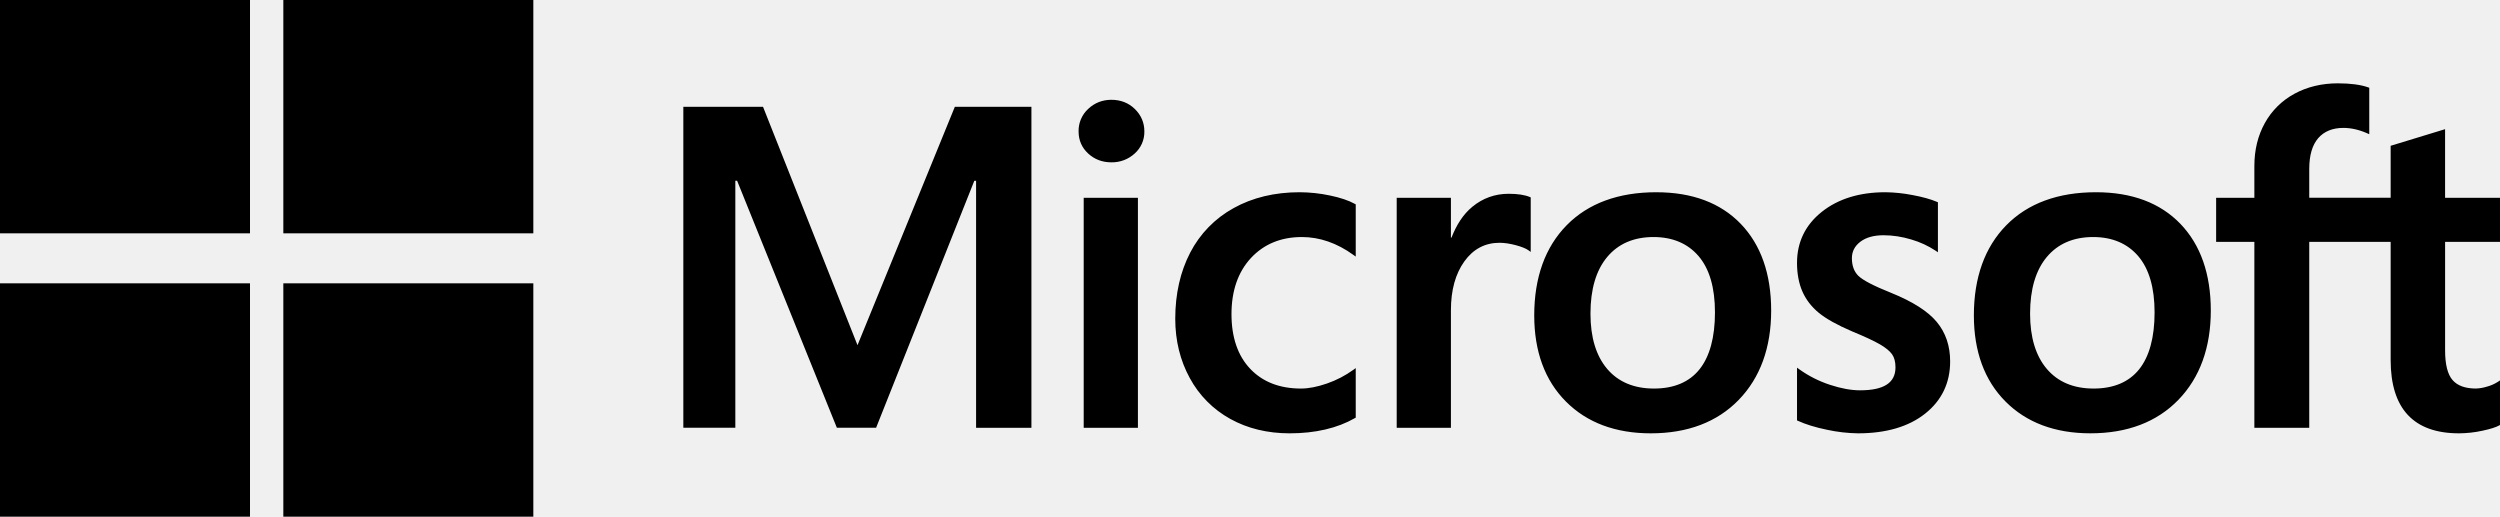
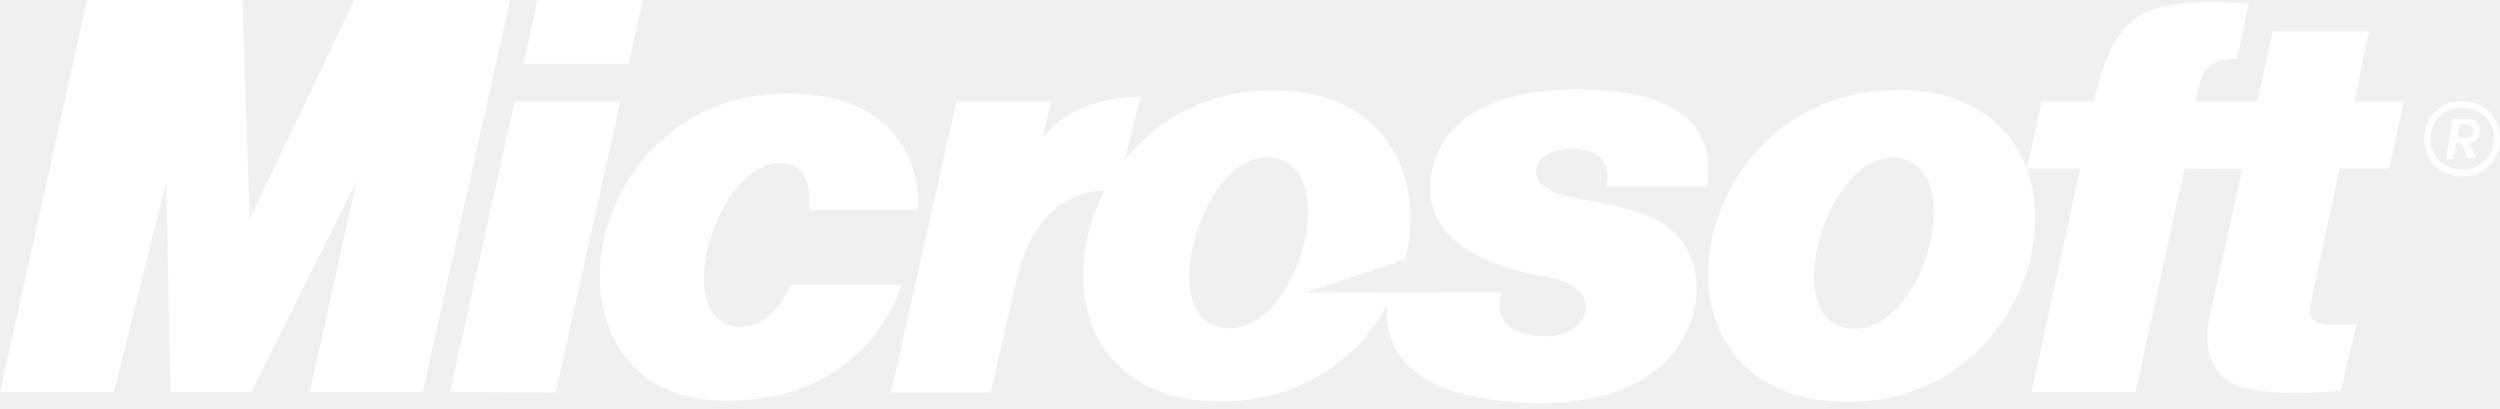
- <svg xmlns="http://www.w3.org/2000/svg" width="150" height="31" viewBox="0 0 150 31" fill="none">
-   <path d="M150 14.514V11.867H146.705V7.75L146.595 7.784L143.5 8.729L143.439 8.748V11.866H138.555V10.13C138.555 9.32 138.736 8.702 139.093 8.289C139.448 7.881 139.956 7.674 140.603 7.674C141.068 7.674 141.55 7.784 142.034 7.999L142.156 8.053V5.265L142.099 5.244C141.647 5.082 141.031 5 140.269 5C139.309 5 138.435 5.209 137.673 5.622C136.923 6.025 136.305 6.635 135.893 7.379C135.474 8.13 135.262 8.997 135.262 9.957V11.867H132.968V14.514H135.262V25.667H138.555V14.514H143.439V21.602C143.439 24.521 144.819 26 147.539 26C148.01 25.997 148.479 25.945 148.939 25.845C149.427 25.74 149.761 25.635 149.957 25.523L150 25.497V22.825L149.866 22.914C149.662 23.044 149.438 23.141 149.204 23.202C148.993 23.267 148.775 23.304 148.554 23.312C147.916 23.312 147.444 23.141 147.152 22.802C146.856 22.462 146.706 21.864 146.706 21.029V14.514H150V14.514ZM125.613 23.313C124.418 23.313 123.476 22.917 122.812 22.138C122.143 21.355 121.805 20.238 121.805 18.821C121.805 17.357 122.143 16.211 122.812 15.415C123.476 14.624 124.41 14.222 125.587 14.222C126.729 14.222 127.637 14.605 128.289 15.362C128.943 16.124 129.275 17.26 129.275 18.741C129.275 20.239 128.963 21.391 128.347 22.161C127.735 22.925 126.816 23.313 125.613 23.313V23.313ZM125.76 11.534C123.48 11.534 121.668 12.201 120.377 13.516C119.086 14.831 118.432 16.652 118.432 18.926C118.432 21.087 119.07 22.826 120.33 24.091C121.59 25.358 123.305 25.999 125.426 25.999C127.636 25.999 129.412 25.323 130.703 23.99C131.993 22.658 132.648 20.855 132.648 18.634C132.648 16.439 132.034 14.688 130.823 13.43C129.612 12.172 127.908 11.534 125.76 11.534ZM113.122 11.534C111.571 11.534 110.288 11.93 109.307 12.711C108.321 13.496 107.821 14.526 107.821 15.773C107.821 16.42 107.929 16.996 108.141 17.484C108.355 17.974 108.686 18.405 109.126 18.767C109.562 19.126 110.236 19.502 111.127 19.884C111.877 20.192 112.437 20.453 112.792 20.658C113.139 20.859 113.386 21.062 113.525 21.258C113.66 21.451 113.729 21.715 113.729 22.041C113.729 22.968 113.033 23.419 111.601 23.419C111.071 23.419 110.465 23.309 109.801 23.09C109.142 22.875 108.52 22.561 107.957 22.158L107.821 22.06V25.224L107.871 25.247C108.337 25.462 108.924 25.643 109.617 25.785C110.23 25.919 110.854 25.991 111.481 26C113.165 26 114.521 25.602 115.509 24.817C116.505 24.027 117.009 22.972 117.009 21.682C117.009 20.752 116.738 19.954 116.202 19.312C115.671 18.673 114.748 18.087 113.462 17.569C112.436 17.159 111.779 16.818 111.508 16.556C111.247 16.303 111.114 15.946 111.114 15.493C111.114 15.092 111.278 14.77 111.614 14.51C111.953 14.248 112.424 14.115 113.015 14.115C113.565 14.115 114.125 14.202 114.684 14.371C115.201 14.522 115.692 14.749 116.141 15.045L116.275 15.137V12.136L116.224 12.114C115.846 11.952 115.349 11.814 114.744 11.702C114.209 11.597 113.667 11.541 113.122 11.534V11.534ZM99.236 23.313C98.041 23.313 97.098 22.917 96.434 22.138C95.766 21.355 95.428 20.239 95.428 18.821C95.428 17.357 95.766 16.211 96.435 15.415C97.099 14.624 98.032 14.222 99.209 14.222C100.351 14.222 101.259 14.605 101.911 15.362C102.566 16.124 102.898 17.26 102.898 18.741C102.898 20.239 102.585 21.391 101.969 22.161C101.358 22.925 100.439 23.313 99.236 23.313V23.313ZM99.383 11.534C97.102 11.534 95.29 12.201 93.999 13.516C92.709 14.831 92.054 16.652 92.054 18.926C92.054 21.088 92.694 22.826 93.954 24.091C95.213 25.358 96.927 26 99.048 26C101.258 26 103.034 25.324 104.325 23.991C105.615 22.659 106.27 20.856 106.27 18.635C106.27 16.44 105.656 14.689 104.445 13.431C103.233 12.173 101.529 11.535 99.382 11.535L99.383 11.534ZM87.055 14.257V11.867H83.802V25.667H87.055V18.607C87.055 17.407 87.328 16.421 87.866 15.677C88.397 14.94 89.106 14.567 89.97 14.567C90.263 14.567 90.592 14.616 90.948 14.711C91.301 14.806 91.556 14.909 91.707 15.017L91.843 15.116V11.843L91.791 11.821C91.488 11.692 91.059 11.627 90.517 11.627C89.699 11.627 88.967 11.89 88.341 12.406C87.791 12.859 87.394 13.481 87.09 14.256H87.055V14.257ZM77.976 11.534C76.484 11.534 75.153 11.854 74.021 12.484C72.904 13.096 71.995 14.028 71.411 15.16C70.817 16.303 70.515 17.638 70.515 19.126C70.515 20.43 70.808 21.626 71.386 22.681C71.944 23.717 72.79 24.57 73.821 25.137C74.856 25.71 76.052 26 77.377 26C78.923 26 80.243 25.691 81.301 25.083L81.344 25.059V22.085L81.207 22.185C80.72 22.537 80.184 22.815 79.616 23.011C79.041 23.211 78.516 23.313 78.056 23.313C76.78 23.313 75.756 22.914 75.012 22.128C74.266 21.342 73.889 20.237 73.889 18.847C73.889 17.447 74.283 16.314 75.059 15.478C75.834 14.645 76.861 14.222 78.111 14.222C79.18 14.222 80.221 14.583 81.207 15.297L81.344 15.395V12.262L81.3 12.237C80.929 12.03 80.423 11.859 79.795 11.729C79.197 11.602 78.587 11.537 77.976 11.534V11.534ZM68.275 11.867H65.022V25.667H68.275V11.867V11.867ZM66.682 5.988C66.146 5.988 65.679 6.17 65.296 6.53C65.109 6.701 64.96 6.911 64.859 7.144C64.759 7.378 64.71 7.63 64.715 7.884C64.715 8.413 64.908 8.859 65.29 9.211C65.669 9.562 66.137 9.74 66.682 9.74C67.198 9.75 67.699 9.561 68.08 9.212C68.267 9.046 68.416 8.841 68.517 8.612C68.617 8.383 68.667 8.134 68.662 7.884C68.662 7.366 68.472 6.915 68.096 6.545C67.721 6.175 67.245 5.988 66.682 5.988V5.988ZM58.565 10.848V25.667H61.885V6.41H57.29L51.45 20.712L45.782 6.41H41V25.666H44.12V10.846H44.227L50.212 25.666H52.566L58.458 10.848H58.565V10.848Z" fill="black" />
-   <path fill-rule="evenodd" clip-rule="evenodd" d="M15 14H0V0H15V14ZM32 14H17V0H32V14ZM15 31H0V17H15V31ZM32 31H17V17H32V31Z" fill="black" />
+ <svg xmlns="http://www.w3.org/2000/svg" width="147" height="24" viewBox="0 0 147 24" fill="none">
+   <path fill-rule="evenodd" clip-rule="evenodd" d="M0 23.052L5.121 0H14.262L14.679 12.878L20.833 0H29.996L24.854 23.052H18.217L20.964 10.658L14.79 23.052H10.02L9.779 10.658L6.702 23.052H0ZM30.788 3.757H36.962L37.797 0H31.6L30.788 3.757ZM32.677 23.074L26.459 23.052L30.26 5.977H36.479L32.677 23.074ZM56.235 5.977H61.795L61.312 8.087C62.081 7.141 63.004 6.548 64.169 6.153C65.104 5.841 66.084 5.685 67.07 5.691L65.641 11.251C65.29 11.251 60.983 10.415 59.642 16.986L58.258 23.073H52.389L56.235 5.977Z" fill="white" />
+   <path fill-rule="evenodd" clip-rule="evenodd" d="M52.983 16.745C52.983 16.877 51.028 23.733 42.435 23.558C30.919 23.316 33.909 4.857 46.984 5.516C54.411 5.889 54.038 12.065 53.972 12.329H47.555C47.643 12.087 47.863 9.538 45.819 9.582C42.017 9.693 39.314 19.119 43.511 19.208C45.445 19.274 46.346 17.032 46.522 16.747H52.983V16.745ZM108.119 23.624C95.616 23.096 99.373 4.681 112.207 5.296C124.272 5.889 120.842 24.129 108.119 23.624ZM111.789 9.317C107.636 8.482 104.537 18.459 108.494 19.272C112.888 20.196 115.834 10.131 111.789 9.317Z" fill="white" />
+   <path fill-rule="evenodd" clip-rule="evenodd" d="M131.546 3.45C129.831 3.45 129.503 4.109 129.217 5.406L129.105 5.977H132.732L133.634 1.846H139.302L138.423 5.977H141.346L140.49 9.911H137.566L135.962 17.404C135.896 17.822 135.742 18.195 135.896 18.656C136.138 19.337 138.577 19.053 138.577 19.053L137.633 22.965C137.633 22.965 132.666 23.536 130.995 22.371C130.248 21.866 129.435 20.811 129.941 18.548L131.852 9.933L128.446 9.912L125.568 23.053H119.458L122.315 9.912H119.172L120.051 5.978H123.106C123.654 3.781 124.138 2.286 125.5 1.143C127.369 -0.373 132.226 0.22 132.226 0.22L131.546 3.45ZM76.695 17.207L88.297 17.185C88.297 17.185 87.308 19.756 90.957 19.779C93.484 19.779 94.472 16.9 91.067 16.307C89.507 16.021 83.463 15.01 84.145 10.351C84.717 6.527 88.694 5.187 93.045 5.253C101.946 5.362 100.276 10.593 100.385 10.945H94.451C94.451 10.945 95.089 8.747 92.408 8.747C89.969 8.747 89.374 10.945 92.187 11.538C95.617 12.285 99.55 12.461 99.769 16.878C99.834 18.109 99.11 23.866 90.143 23.691C81.924 23.515 81.354 19.648 81.573 17.846C80.078 20.988 76.342 23.779 71.355 23.604C58.851 23.208 62.652 4.682 75.464 5.32C81.288 5.606 83.508 10.023 82.803 14.374C82.694 15.143 82.629 15.253 82.408 15.319L76.695 17.207ZM75.002 9.295C70.892 8.482 67.816 18.415 71.749 19.25C76.102 20.152 79.025 10.109 75.002 9.295ZM144.775 5.955C147.742 5.955 147.742 10.372 144.775 10.372C141.808 10.372 141.808 5.955 144.775 5.955ZM144.775 6.351C142.292 6.351 142.292 9.955 144.775 9.955C147.279 9.955 147.279 6.351 144.775 6.351ZM145.171 8.416L145.61 9.295H145.082L144.731 8.416H144.422L144.291 9.361H143.829L144.203 7.01H145.279C145.279 7.01 145.872 7.164 145.828 7.735C145.764 8.416 145.215 8.416 145.171 8.416ZM145.059 7.318H144.622L144.511 8.087H144.95C144.95 8.087 145.389 8.153 145.433 7.713C145.433 7.318 145.059 7.318 145.059 7.318Z" fill="white" />
</svg>
